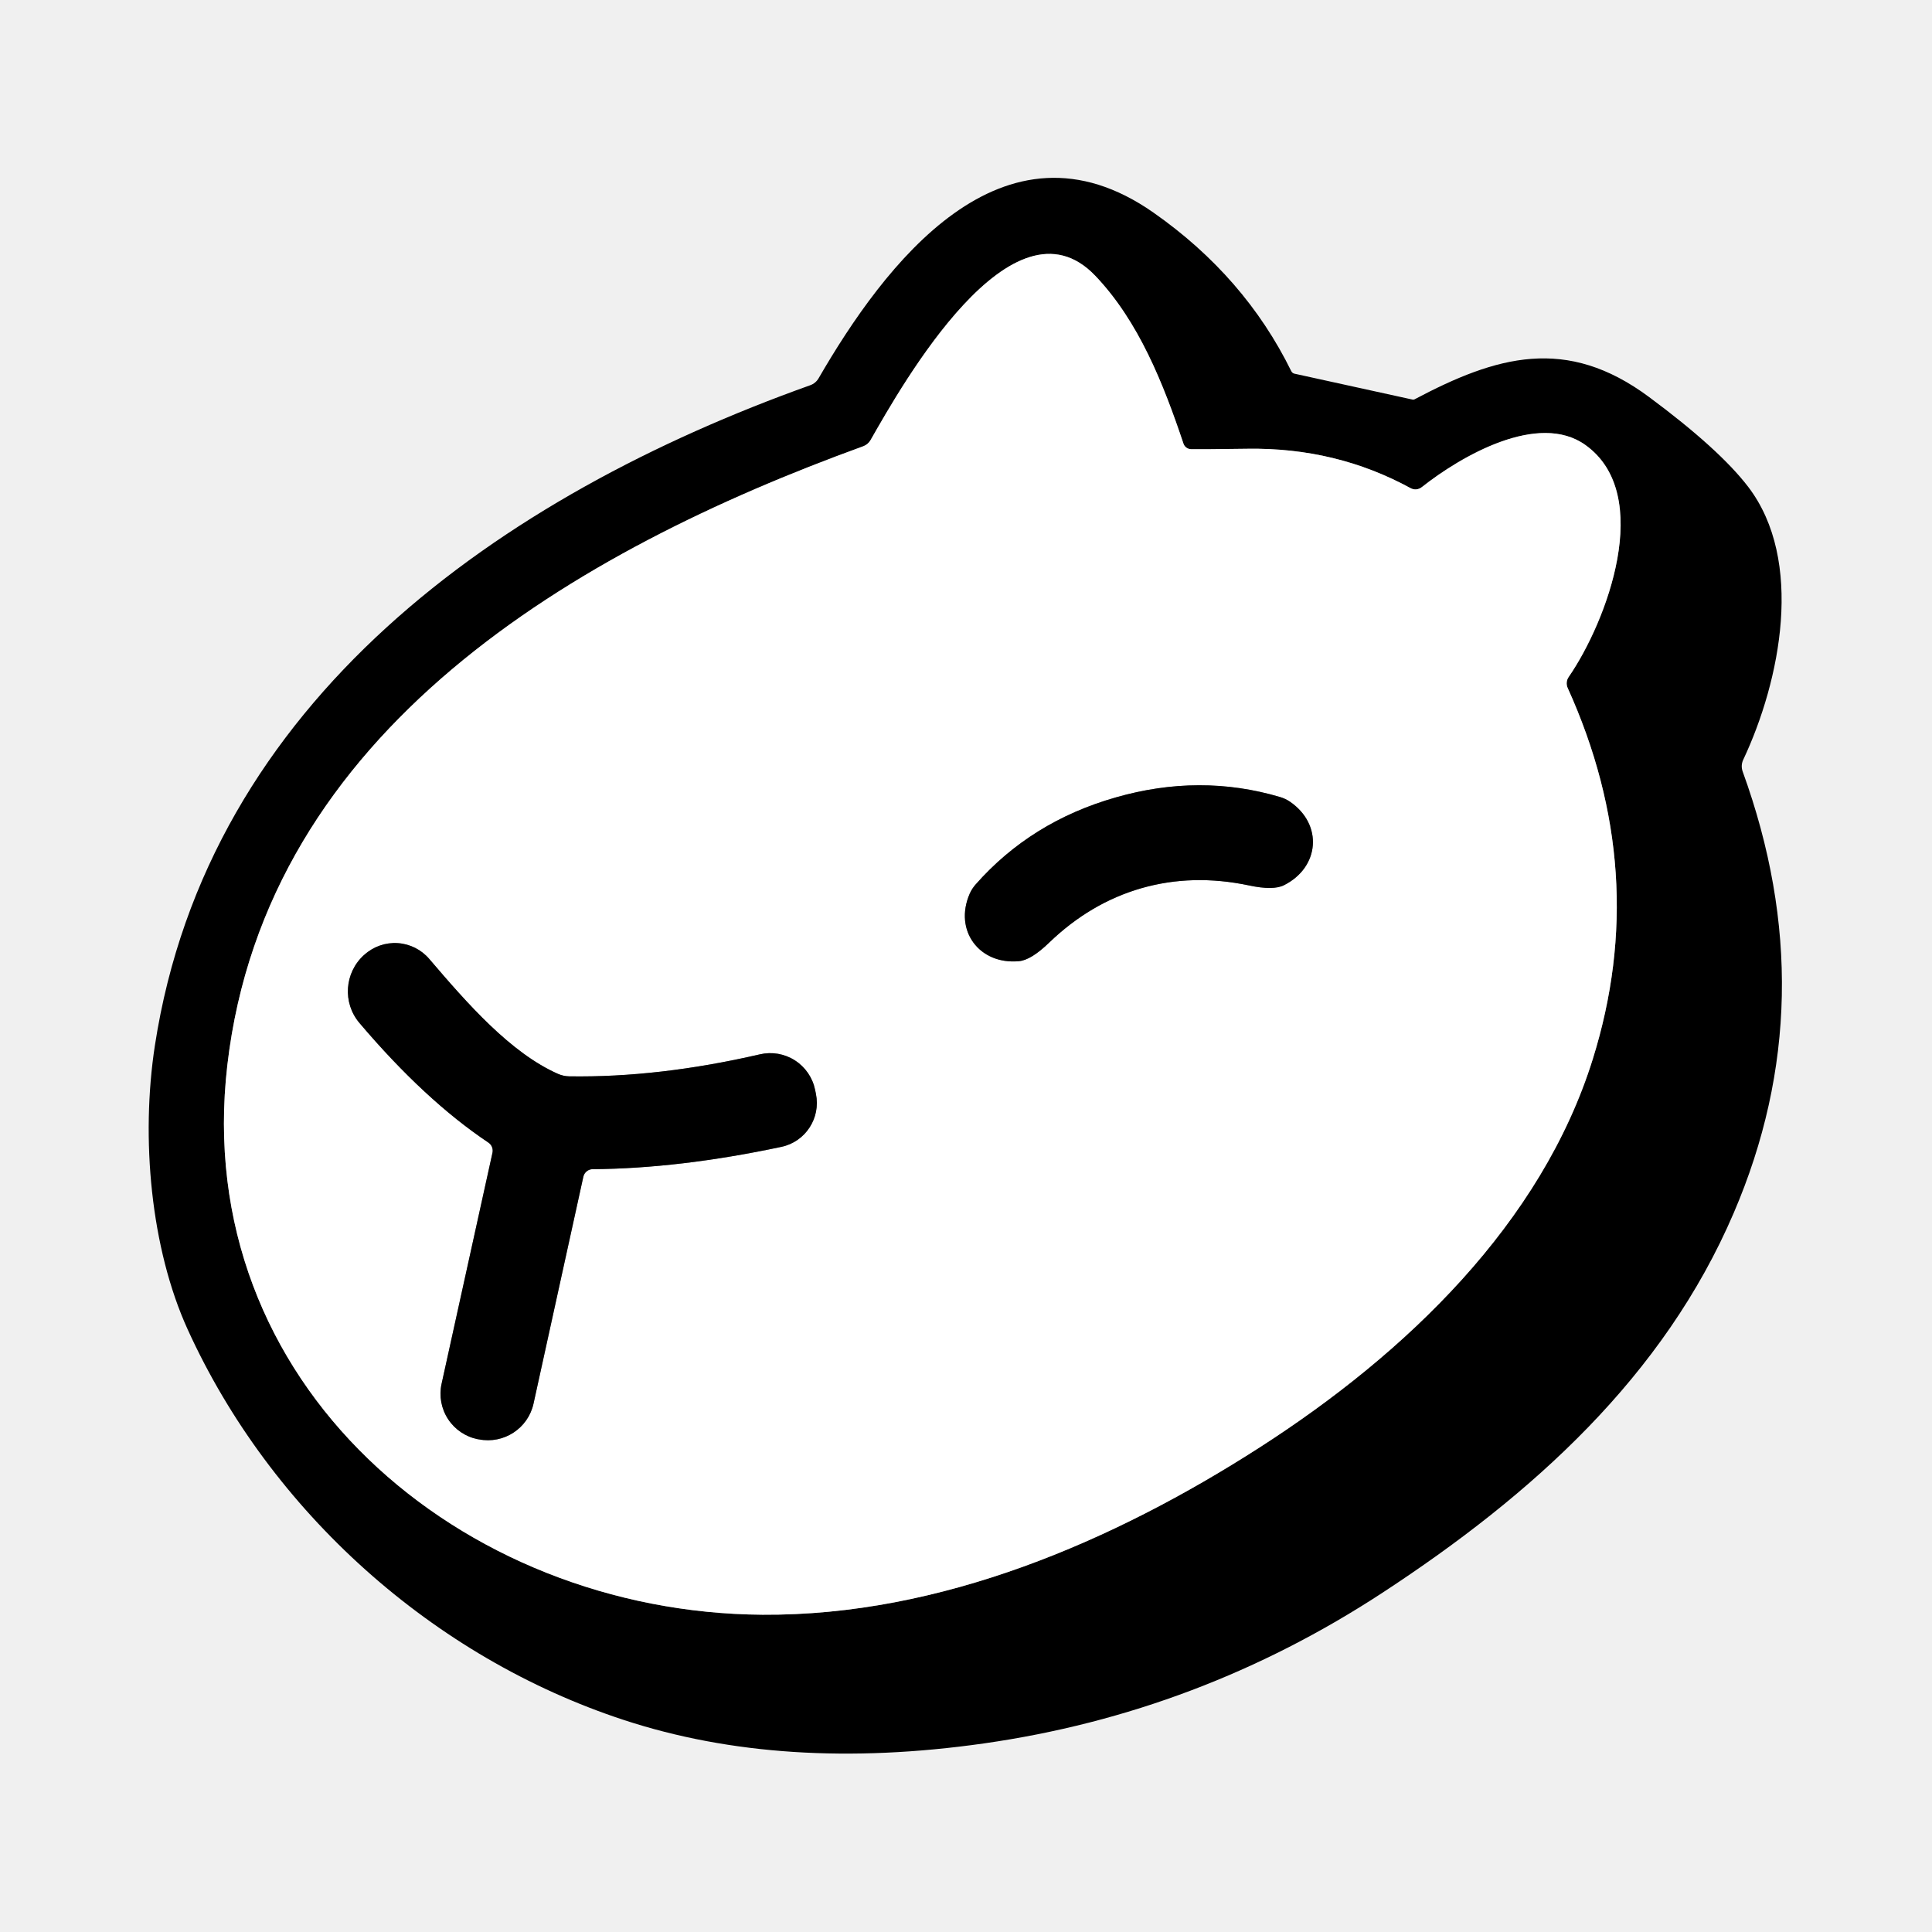
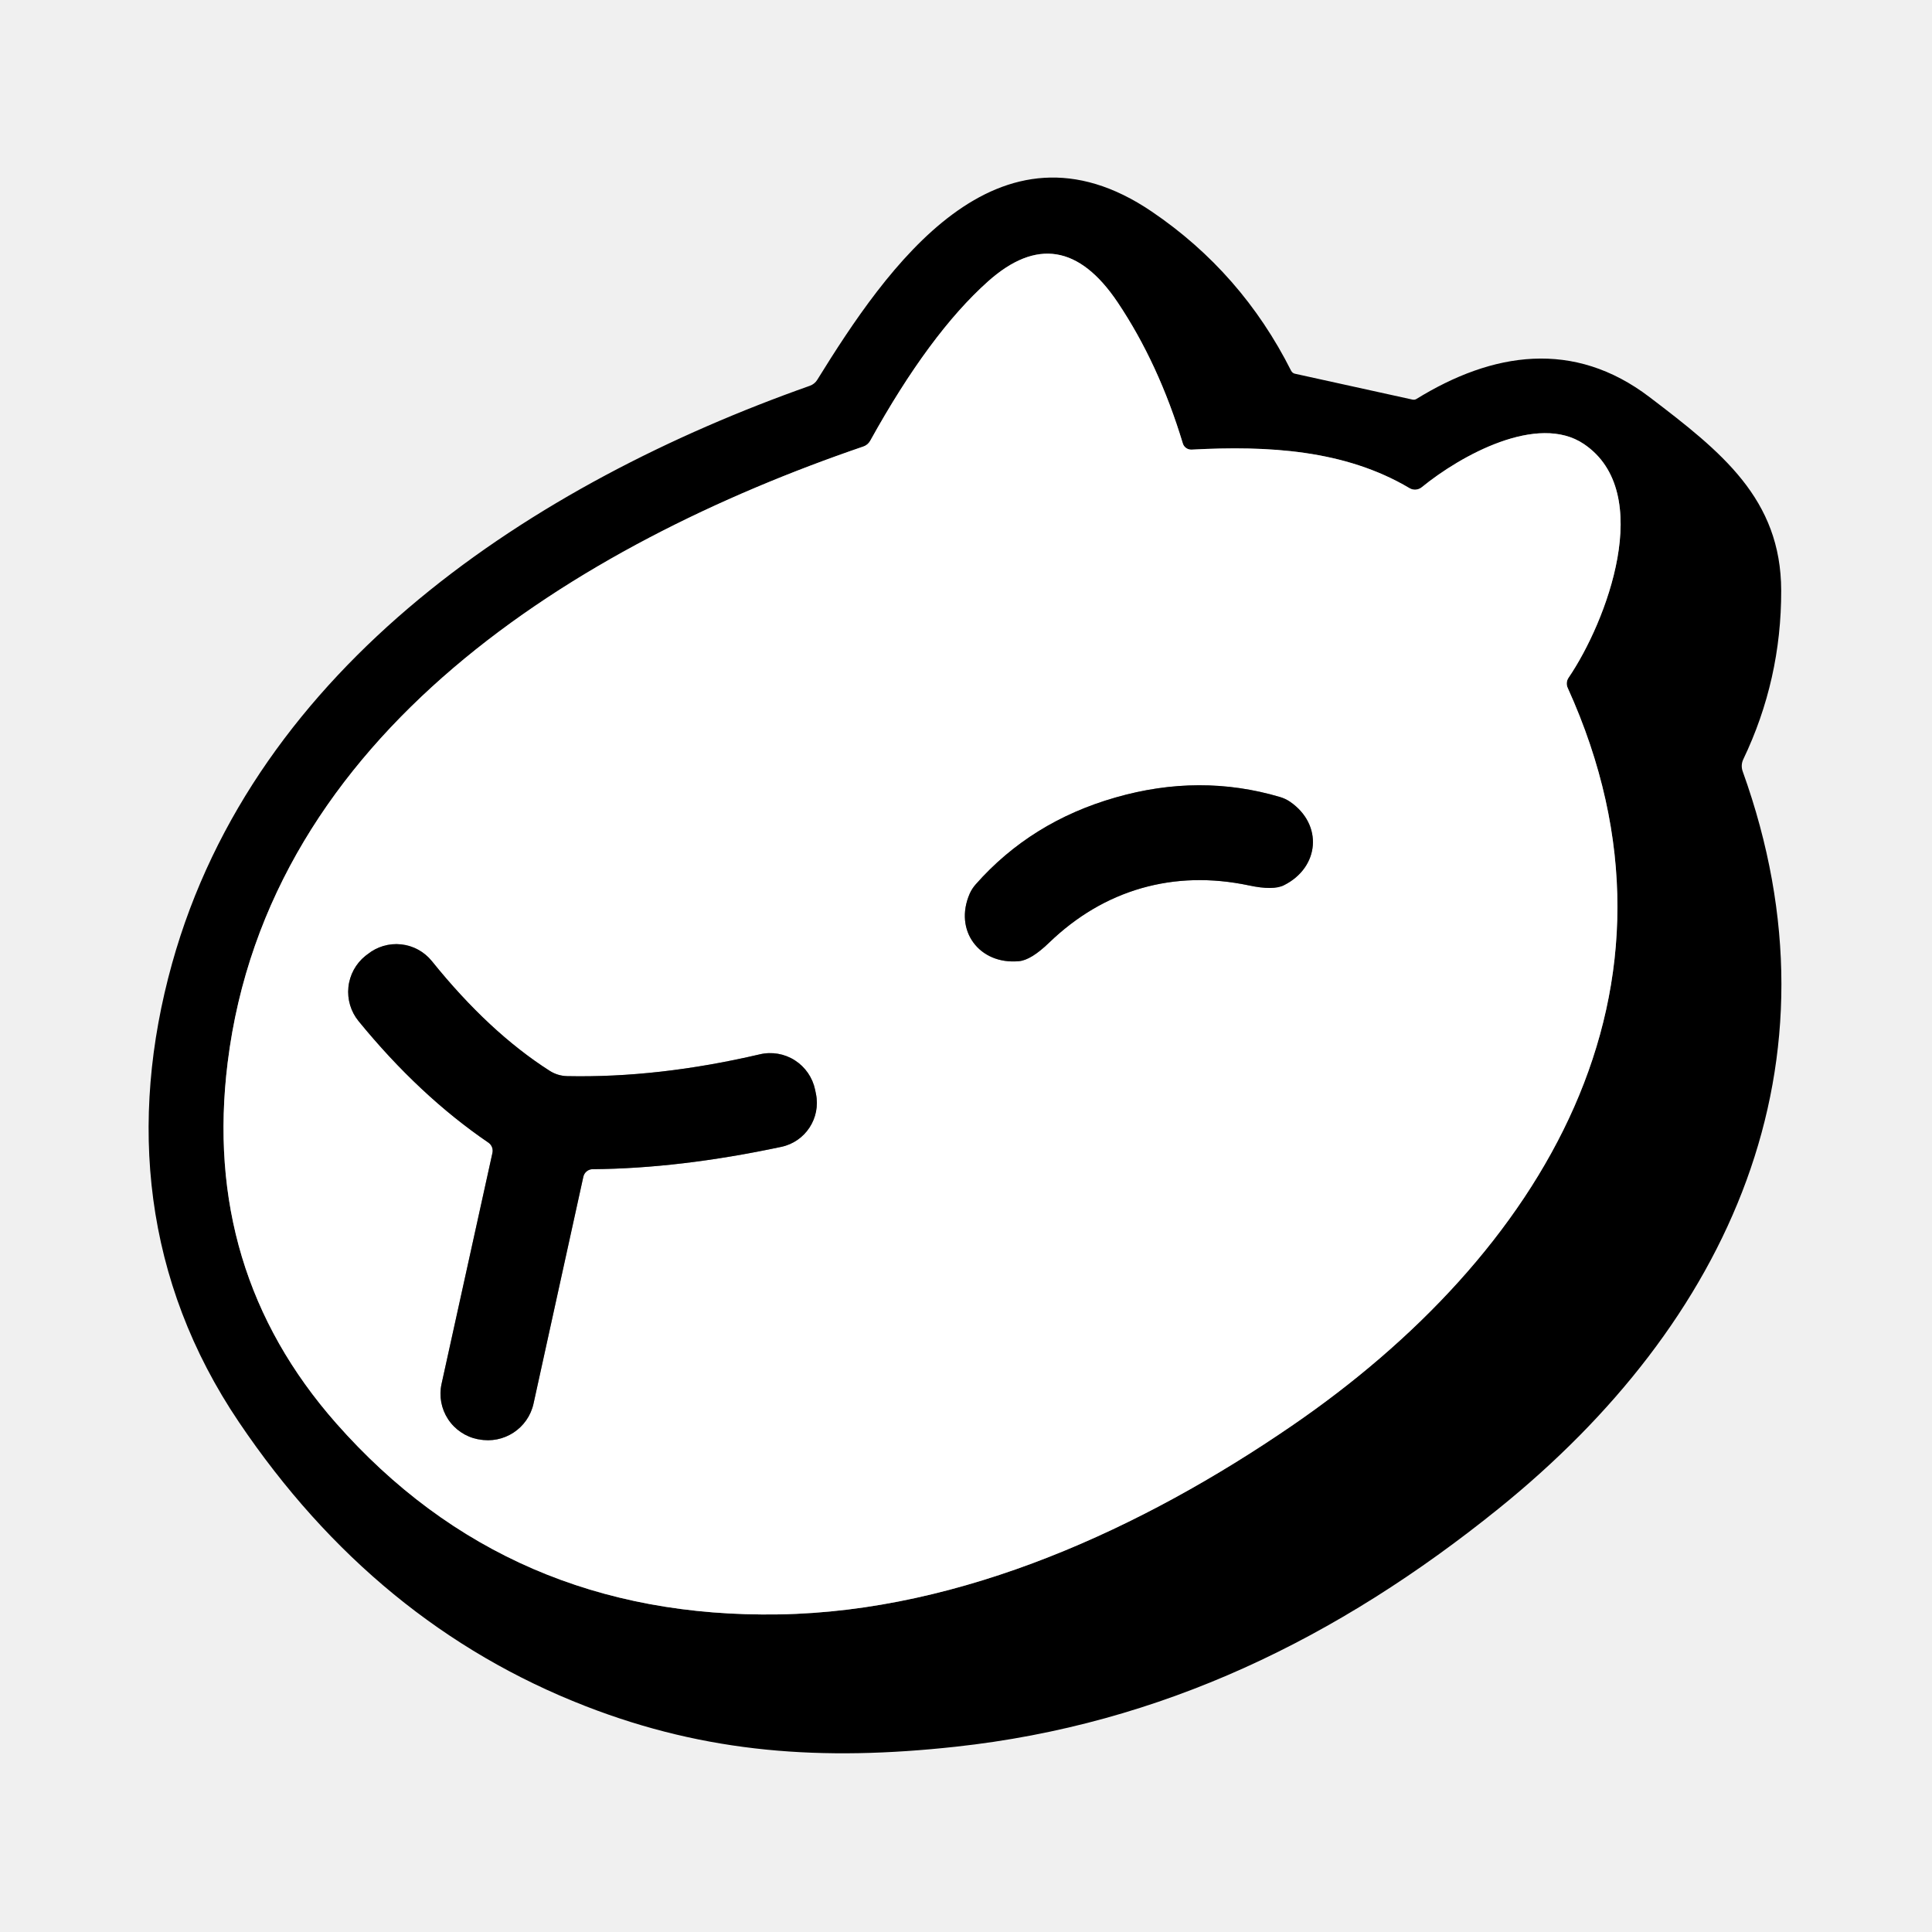
<svg xmlns="http://www.w3.org/2000/svg" version="1.1" viewBox="0.00 0.00 180.00 180.00" width="128" height="128">
  <g stroke-width="2.00" fill="none" stroke-linecap="butt">
-     <path stroke="#808080" vector-effect="non-scaling-stroke" d="   M 131.42 45.48   Q 124.48 41.69 116.24 41.81   Q 111.90 41.87 110.97 41.85   A 0.76 0.76 0.0 0 1 110.26 41.33   C 108.39 35.76 106.10 29.95 102.05 25.70   C 94.33 17.60 84.06 35.83 81.11 41.00   A 1.31 1.28 -84.5 0 1 80.42 41.58   C 53.63 51.31 24.81 68.01 21.18 99.24   C 17.73 128.94 42.96 150.25 71.04 150.44   C 87.61 150.55 103.70 143.63 117.36 134.85   C 131.07 126.04 143.62 113.95 148.39 98.69   Q 153.84 81.27 146.05 64.08   A 1.05 1.04 -39.6 0 1 146.15 63.07   C 149.69 57.94 154.17 46.08 147.71 41.46   C 143.32 38.32 136.13 42.49 132.46 45.39   A 0.94 0.94 0.0 0 1 131.42 45.48" />
+     <path stroke="#808080" vector-effect="non-scaling-stroke" d="   M 131.32 45.48   C 125.29 41.90 118.12 41.51 111.02 41.89   A 0.82 0.81 -9.5 0 1 110.20 41.31   Q 107.95 33.87 104.13 28.17   Q 98.78 20.20 92.04 26.23   Q 86.60 31.09 81.08 41.06   A 1.17 1.12 -83.9 0 1 80.44 41.60   C 53.77 50.72 25.01 68.34 21.21 99.00   Q 18.81 118.40 31.32 132.60   Q 47.38 150.82 72.55 150.41   C 89.70 150.13 106.52 142.32 120.35 132.84   C 143.43 117.03 158.87 92.33 146.06 64.09   A 0.97 0.96 50.1 0 1 146.14 63.14   C 149.66 57.97 154.27 45.89 147.57 41.37   C 143.26 38.46 136.08 42.44 132.47 45.39   A 1.01 0.99 -49.0 0 1 131.32 45.48" />
    <path stroke="#808080" vector-effect="non-scaling-stroke" d="   M 103.93 74.30   Q 96.06 76.55 90.90 82.40   A 3.40 3.33 78.4 0 0 90.35 83.25   C 88.84 86.70 91.25 89.90 94.94 89.55   Q 96.06 89.45 97.74 87.83   Q 101.59 84.12 106.35 82.75   Q 111.11 81.39 116.35 82.49   Q 118.63 82.98 119.63 82.47   C 122.94 80.81 123.29 76.82 120.18 74.69   A 3.40 3.33 69.6 0 0 119.27 74.26   Q 111.79 72.04 103.93 74.30" />
-     <path stroke="#808080" vector-effect="non-scaling-stroke" d="   M 45.88 107.41   L 41.14 128.93   A 4.32 4.32 0.0 0 0 44.52 134.09   L 44.61 134.10   A 4.35 4.35 0.0 0 0 49.71 130.76   L 54.35 109.63   A 0.90 0.89 -83.5 0 1 55.22 108.93   Q 63.29 108.87 72.80 106.85   A 4.19 4.17 78.2 0 0 76.02 101.92   L 75.94 101.53   A 4.27 4.26 77.7 0 0 70.80 98.23   Q 61.36 100.41 53.03 100.28   A 2.74 2.70 56.7 0 1 52.01 100.06   C 47.58 98.11 43.55 93.51 40.00 89.35   A 4.22 4.22 0.0 0 0 33.95 88.95   L 33.92 88.97   A 4.57 4.56 -41.2 0 0 33.49 95.31   Q 39.58 102.49 45.50 106.45   A 0.91 0.91 0.0 0 1 45.88 107.41" />
+     <path stroke="#808080" vector-effect="non-scaling-stroke" d="   M 45.88 107.41   L 41.14 128.93   A 4.32 4.31 11.8 0 0 44.52 134.09   L 44.61 134.10   A 4.35 4.35 0.0 0 0 49.71 130.76   L 54.35 109.63   A 0.90 0.89 -83.5 0 1 55.22 108.93   Q 63.29 108.87 72.79 106.85   A 4.19 4.18 78.2 0 0 76.02 101.91   L 75.94 101.52   A 4.28 4.26 77.5 0 0 70.79 98.23   Q 61.33 100.44 52.83 100.26   A 3.16 3.12 61.5 0 1 51.22 99.77   Q 45.56 96.16 40.24 89.55   A 4.26 4.26 0.0 0 0 34.24 88.91   L 34.04 89.06   A 4.31 4.31 0.0 0 0 33.41 95.14   Q 39.08 102.08 45.51 106.46   A 0.92 0.92 0.0 0 1 45.88 107.41" />
  </g>
-   <path fill="#000000" d="   M 162.36 71.88   Q 170.07 93.10 161.53 113.00   C 155.00 128.24 142.77 139.25 128.82 148.38   Q 111.73 159.57 91.67 162.43   Q 72.94 165.10 58.16 160.26   C 40.35 154.43 25.21 140.85 17.48 123.85   C 14.05 116.31 13.10 106.06 14.43 97.41   C 19.37 65.28 46.66 46.19 75.49 35.89   A 1.46 1.46 0.0 0 0 76.27 35.24   C 82.34 24.75 93.39 9.95 107.47 19.81   Q 115.98 25.77 120.31 34.59   A 0.45 0.43 83.0 0 0 120.58 34.81   L 131.61 37.23   A 0.26 0.25 36.9 0 0 131.78 37.21   C 139.42 33.16 145.93 31.26 153.64 36.99   Q 160.18 41.84 162.87 45.35   C 168.12 52.22 165.89 63.40 162.41 70.79   A 1.44 1.41 48.2 0 0 162.36 71.88   Z   M 131.42 45.48   Q 124.48 41.69 116.24 41.81   Q 111.90 41.87 110.97 41.85   A 0.76 0.76 0.0 0 1 110.26 41.33   C 108.39 35.76 106.10 29.95 102.05 25.70   C 94.33 17.60 84.06 35.83 81.11 41.00   A 1.31 1.28 -84.5 0 1 80.42 41.58   C 53.63 51.31 24.81 68.01 21.18 99.24   C 17.73 128.94 42.96 150.25 71.04 150.44   C 87.61 150.55 103.70 143.63 117.36 134.85   C 131.07 126.04 143.62 113.95 148.39 98.69   Q 153.84 81.27 146.05 64.08   A 1.05 1.04 -39.6 0 1 146.15 63.07   C 149.69 57.94 154.17 46.08 147.71 41.46   C 143.32 38.32 136.13 42.49 132.46 45.39   A 0.94 0.94 0.0 0 1 131.42 45.48   Z" />
-   <path fill="#ffffff" d="   M 132.46 45.39   C 136.13 42.49 143.32 38.32 147.71 41.46   C 154.17 46.08 149.69 57.94 146.15 63.07   A 1.05 1.04 -39.6 0 0 146.05 64.08   Q 153.84 81.27 148.39 98.69   C 143.62 113.95 131.07 126.04 117.36 134.85   C 103.70 143.63 87.61 150.55 71.04 150.44   C 42.96 150.25 17.73 128.94 21.18 99.24   C 24.81 68.01 53.63 51.31 80.42 41.58   A 1.31 1.28 -84.5 0 0 81.11 41.00   C 84.06 35.83 94.33 17.60 102.05 25.70   C 106.10 29.95 108.39 35.76 110.26 41.33   A 0.76 0.76 0.0 0 0 110.97 41.85   Q 111.90 41.87 116.24 41.81   Q 124.48 41.69 131.42 45.48   A 0.94 0.94 0.0 0 0 132.46 45.39   Z   M 103.93 74.30   Q 96.06 76.55 90.90 82.40   A 3.40 3.33 78.4 0 0 90.35 83.25   C 88.84 86.70 91.25 89.90 94.94 89.55   Q 96.06 89.45 97.74 87.83   Q 101.59 84.12 106.35 82.75   Q 111.11 81.39 116.35 82.49   Q 118.63 82.98 119.63 82.47   C 122.94 80.81 123.29 76.82 120.18 74.69   A 3.40 3.33 69.6 0 0 119.27 74.26   Q 111.79 72.04 103.93 74.30   Z   M 45.88 107.41   L 41.14 128.93   A 4.32 4.32 0.0 0 0 44.52 134.09   L 44.61 134.10   A 4.35 4.35 0.0 0 0 49.71 130.76   L 54.35 109.63   A 0.90 0.89 -83.5 0 1 55.22 108.93   Q 63.29 108.87 72.80 106.85   A 4.19 4.17 78.2 0 0 76.02 101.92   L 75.94 101.53   A 4.27 4.26 77.7 0 0 70.80 98.23   Q 61.36 100.41 53.03 100.28   A 2.74 2.70 56.7 0 1 52.01 100.06   C 47.58 98.11 43.55 93.51 40.00 89.35   A 4.22 4.22 0.0 0 0 33.95 88.95   L 33.92 88.97   A 4.57 4.56 -41.2 0 0 33.49 95.31   Q 39.58 102.49 45.50 106.45   A 0.91 0.91 0.0 0 1 45.88 107.41   Z" />
+   <path fill="#000000" d="   M 162.36 71.86   C 172.19 99.17 161.07 123.27 139.59 140.58   C 124.66 152.62 108.27 160.65 89.02 162.74   C 76.62 164.09 65.88 163.36 54.56 158.96   Q 34.96 151.34 22.25 132.48   C 13.40 119.36 11.92 104.54 16.03 89.77   C 23.78 61.97 49.77 45.02 75.46 35.94   A 1.35 1.30 5.0 0 0 76.14 35.39   C 82.61 24.93 92.91 9.93 107.32 19.72   Q 115.69 25.40 120.29 34.54   A 0.55 0.51 80.8 0 0 120.65 34.82   L 131.60 37.23   A 0.52 0.48 34.4 0 0 131.95 37.18   C 139.07 32.79 146.62 31.61 153.70 37.01   C 160.37 42.09 165.93 46.47 165.95 55.01   Q 165.97 63.33 162.41 70.76   A 1.45 1.45 0.0 0 0 162.36 71.86   Z   M 131.32 45.48   C 125.29 41.90 118.12 41.51 111.02 41.89   A 0.82 0.81 -9.5 0 1 110.20 41.31   Q 107.95 33.87 104.13 28.17   Q 98.78 20.20 92.04 26.23   Q 86.60 31.09 81.08 41.06   A 1.17 1.12 -83.9 0 1 80.44 41.60   C 53.77 50.72 25.01 68.34 21.21 99.00   Q 18.81 118.40 31.32 132.60   Q 47.38 150.82 72.55 150.41   C 89.70 150.13 106.52 142.32 120.35 132.84   C 143.43 117.03 158.87 92.33 146.06 64.09   A 0.97 0.96 50.1 0 1 146.14 63.14   C 149.66 57.97 154.27 45.89 147.57 41.37   C 143.26 38.46 136.08 42.44 132.47 45.39   A 1.01 0.99 -49.0 0 1 131.32 45.48   Z" />
+   <path fill="#ffffff" d="   M 132.47 45.39   C 136.08 42.44 143.26 38.46 147.57 41.37   C 154.27 45.89 149.66 57.97 146.14 63.14   A 0.97 0.96 50.1 0 0 146.06 64.09   C 158.87 92.33 143.43 117.03 120.35 132.84   C 106.52 142.32 89.70 150.13 72.55 150.41   Q 47.38 150.82 31.32 132.60   Q 18.81 118.40 21.21 99.00   C 25.01 68.34 53.77 50.72 80.44 41.60   A 1.17 1.12 -83.9 0 0 81.08 41.06   Q 86.60 31.09 92.04 26.23   Q 98.78 20.20 104.13 28.17   Q 107.95 33.87 110.20 41.31   A 0.82 0.81 -9.5 0 0 111.02 41.89   C 118.12 41.51 125.29 41.90 131.32 45.48   A 1.01 0.99 -49.0 0 0 132.47 45.39   Z   M 103.93 74.30   Q 96.06 76.55 90.90 82.40   A 3.40 3.33 78.4 0 0 90.35 83.25   C 88.84 86.70 91.25 89.90 94.94 89.55   Q 96.06 89.45 97.74 87.83   Q 101.59 84.12 106.35 82.75   Q 111.11 81.39 116.35 82.49   Q 118.63 82.98 119.63 82.47   C 122.94 80.81 123.29 76.82 120.18 74.69   A 3.40 3.33 69.6 0 0 119.27 74.26   Q 111.79 72.04 103.93 74.30   Z   M 45.88 107.41   L 41.14 128.93   A 4.32 4.31 11.8 0 0 44.52 134.09   L 44.61 134.10   A 4.35 4.35 0.0 0 0 49.71 130.76   L 54.35 109.63   A 0.90 0.89 -83.5 0 1 55.22 108.93   Q 63.29 108.87 72.79 106.85   A 4.19 4.18 78.2 0 0 76.02 101.91   L 75.94 101.52   A 4.28 4.26 77.5 0 0 70.79 98.23   Q 61.33 100.44 52.83 100.26   A 3.16 3.12 61.5 0 1 51.22 99.77   Q 45.56 96.16 40.24 89.55   A 4.26 4.26 0.0 0 0 34.24 88.91   L 34.04 89.06   A 4.31 4.31 0.0 0 0 33.41 95.14   Q 39.08 102.08 45.51 106.46   A 0.92 0.92 0.0 0 1 45.88 107.41   Z" />
  <path fill="#000000" d="   M 106.35 82.75   Q 101.59 84.12 97.74 87.83   Q 96.06 89.45 94.94 89.55   C 91.25 89.90 88.84 86.70 90.35 83.25   A 3.40 3.33 78.4 0 1 90.90 82.40   Q 96.06 76.55 103.93 74.30   Q 111.79 72.04 119.27 74.26   A 3.40 3.33 69.6 0 1 120.18 74.69   C 123.29 76.82 122.94 80.81 119.63 82.47   Q 118.63 82.98 116.35 82.49   Q 111.11 81.39 106.35 82.75   Z" />
-   <path fill="#000000" d="   M 45.50 106.45   Q 39.58 102.49 33.49 95.31   A 4.57 4.56 -41.2 0 1 33.92 88.97   L 33.95 88.95   A 4.22 4.22 0.0 0 1 40.00 89.35   C 43.55 93.51 47.58 98.11 52.01 100.06   A 2.74 2.70 56.7 0 0 53.03 100.28   Q 61.36 100.41 70.80 98.23   A 4.27 4.26 77.7 0 1 75.94 101.53   L 76.02 101.92   A 4.19 4.17 78.2 0 1 72.80 106.85   Q 63.29 108.87 55.22 108.93   A 0.90 0.89 -83.5 0 0 54.35 109.63   L 49.71 130.76   A 4.35 4.35 0.0 0 1 44.61 134.10   L 44.52 134.09   A 4.32 4.32 0.0 0 1 41.14 128.93   L 45.88 107.41   A 0.91 0.91 0.0 0 0 45.50 106.45   Z" />
+   <path fill="#000000" d="   M 45.51 106.46   Q 39.08 102.08 33.41 95.14   A 4.31 4.31 0.0 0 1 34.04 89.06   L 34.24 88.91   A 4.26 4.26 0.0 0 1 40.24 89.55   Q 45.56 96.16 51.22 99.77   A 3.16 3.12 61.5 0 0 52.83 100.26   Q 61.33 100.44 70.79 98.23   A 4.28 4.26 77.5 0 1 75.94 101.52   L 76.02 101.91   A 4.19 4.18 78.2 0 1 72.79 106.85   Q 63.29 108.87 55.22 108.93   A 0.90 0.89 -83.5 0 0 54.35 109.63   L 49.71 130.76   A 4.35 4.35 0.0 0 1 44.61 134.10   L 44.52 134.09   A 4.32 4.31 11.8 0 1 41.14 128.93   L 45.88 107.41   A 0.92 0.92 0.0 0 0 45.51 106.46   Z" />
</svg>
